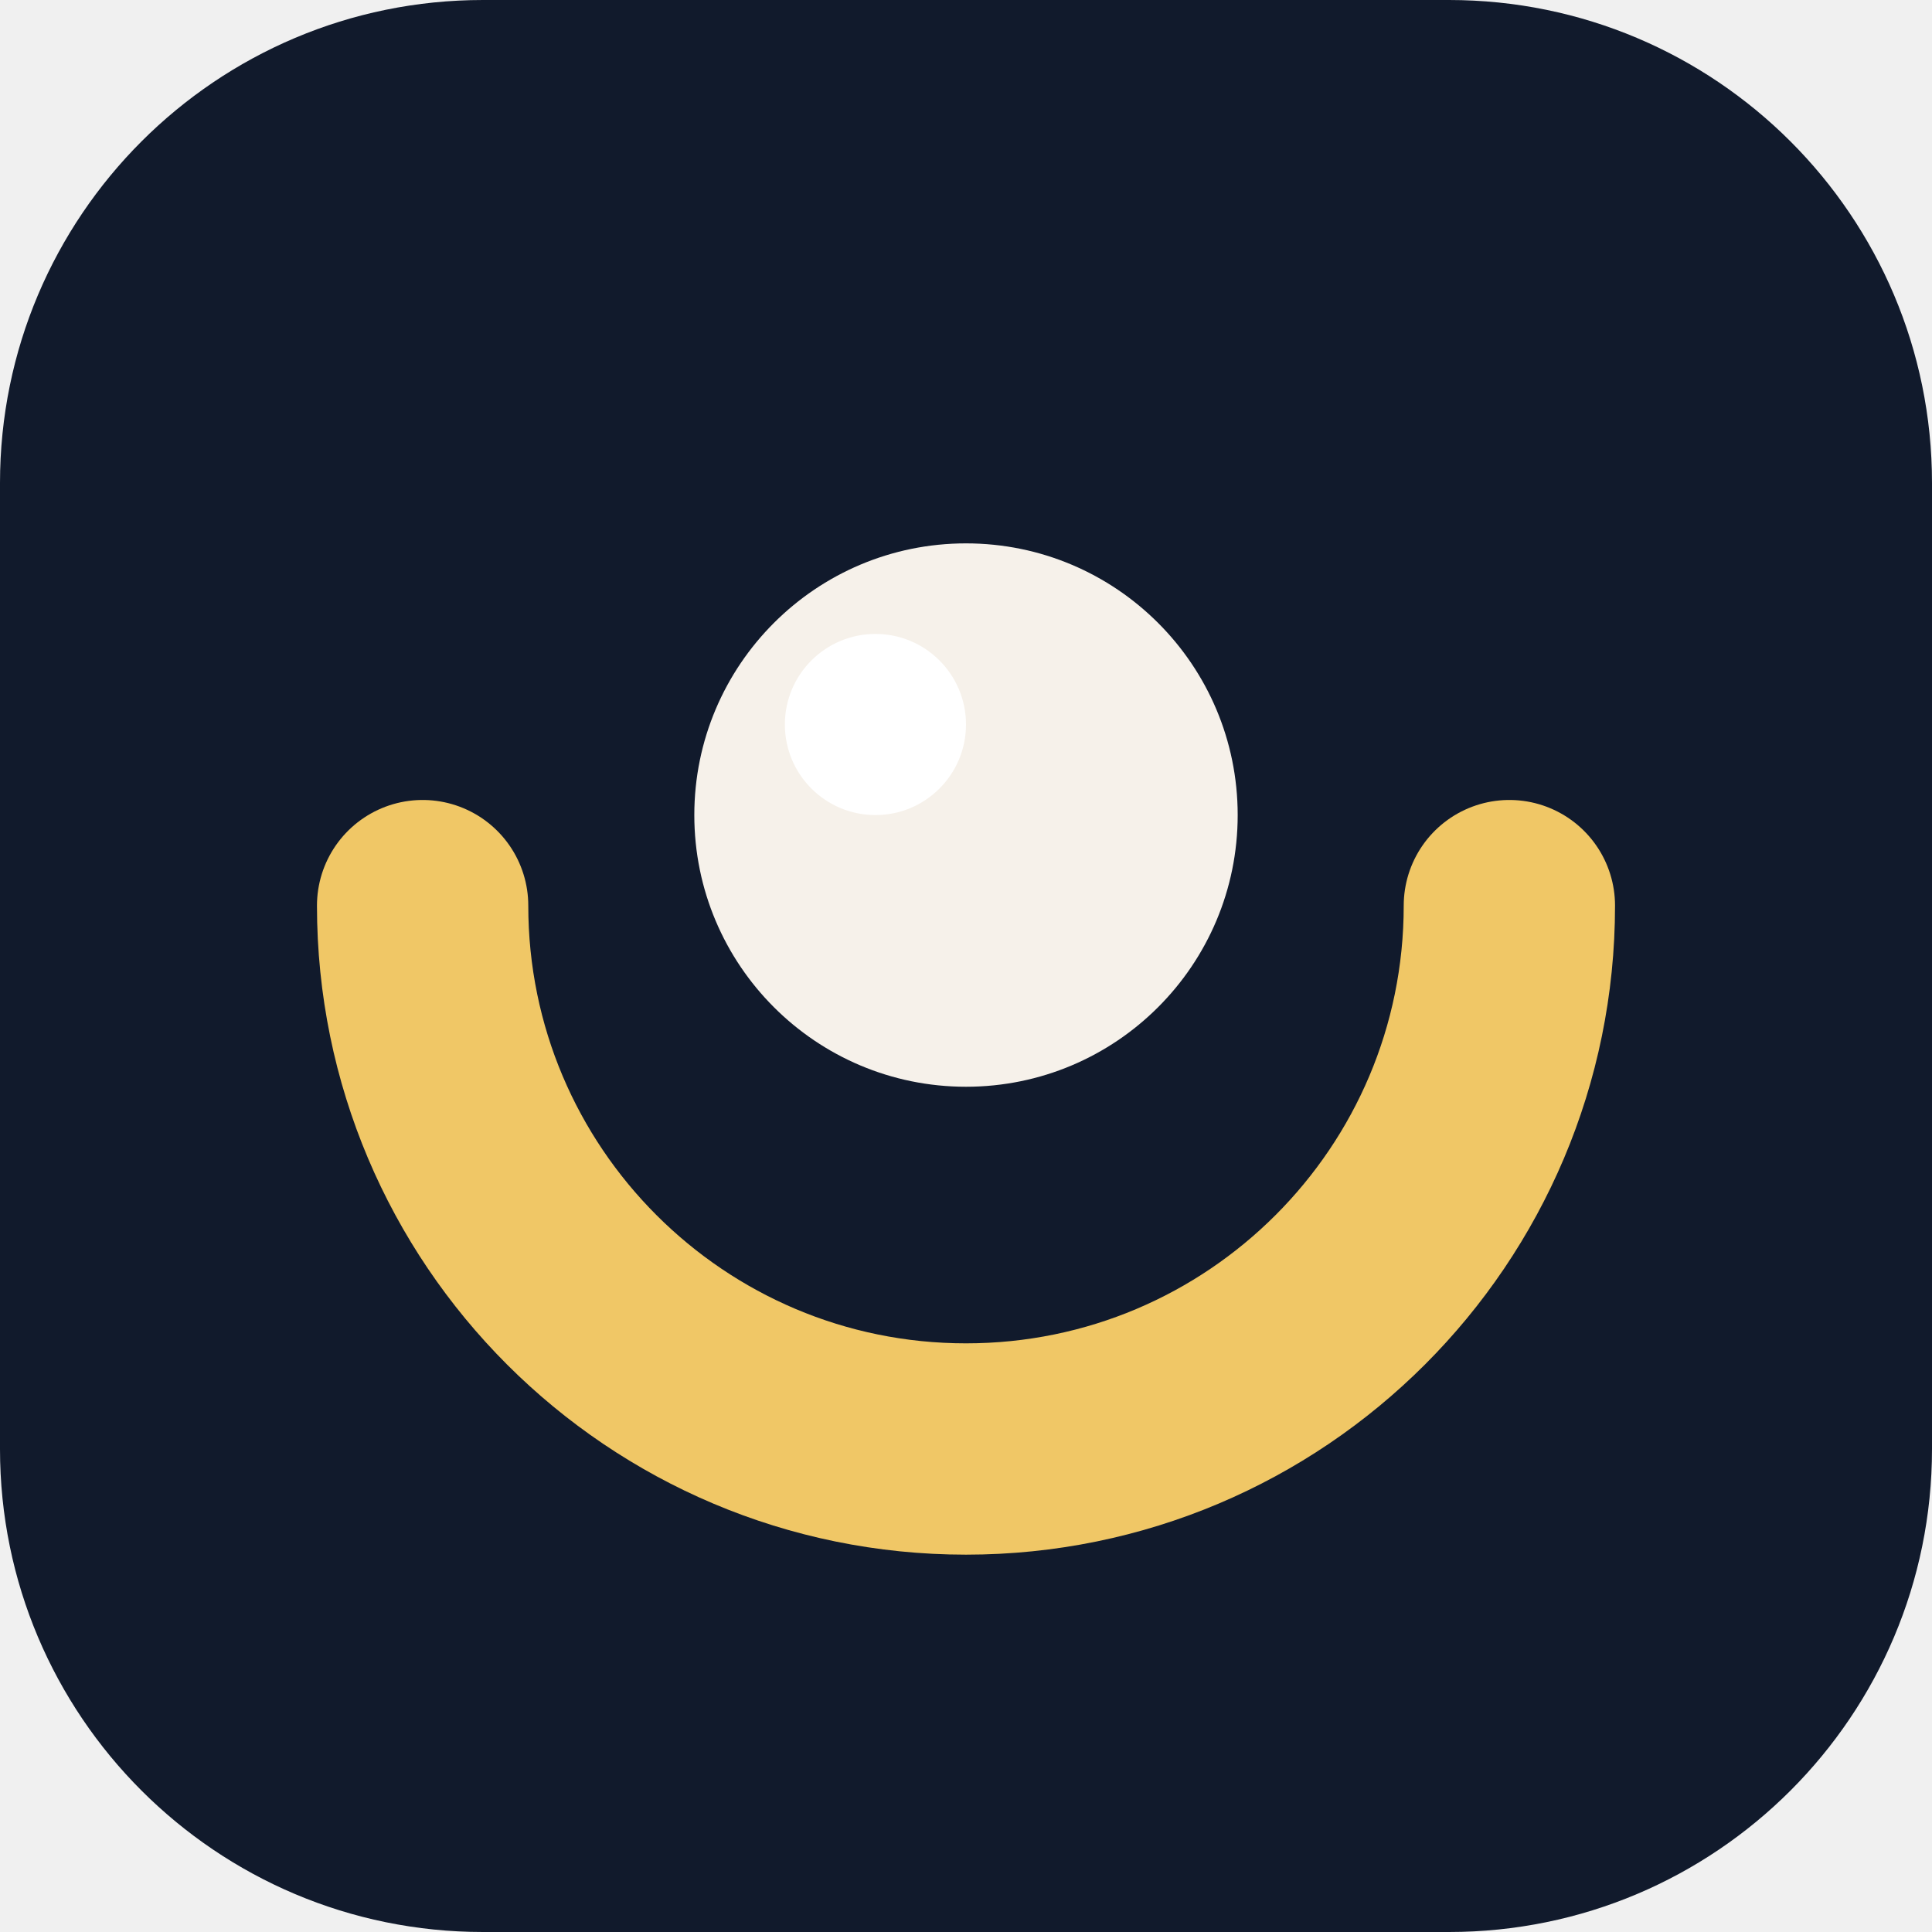
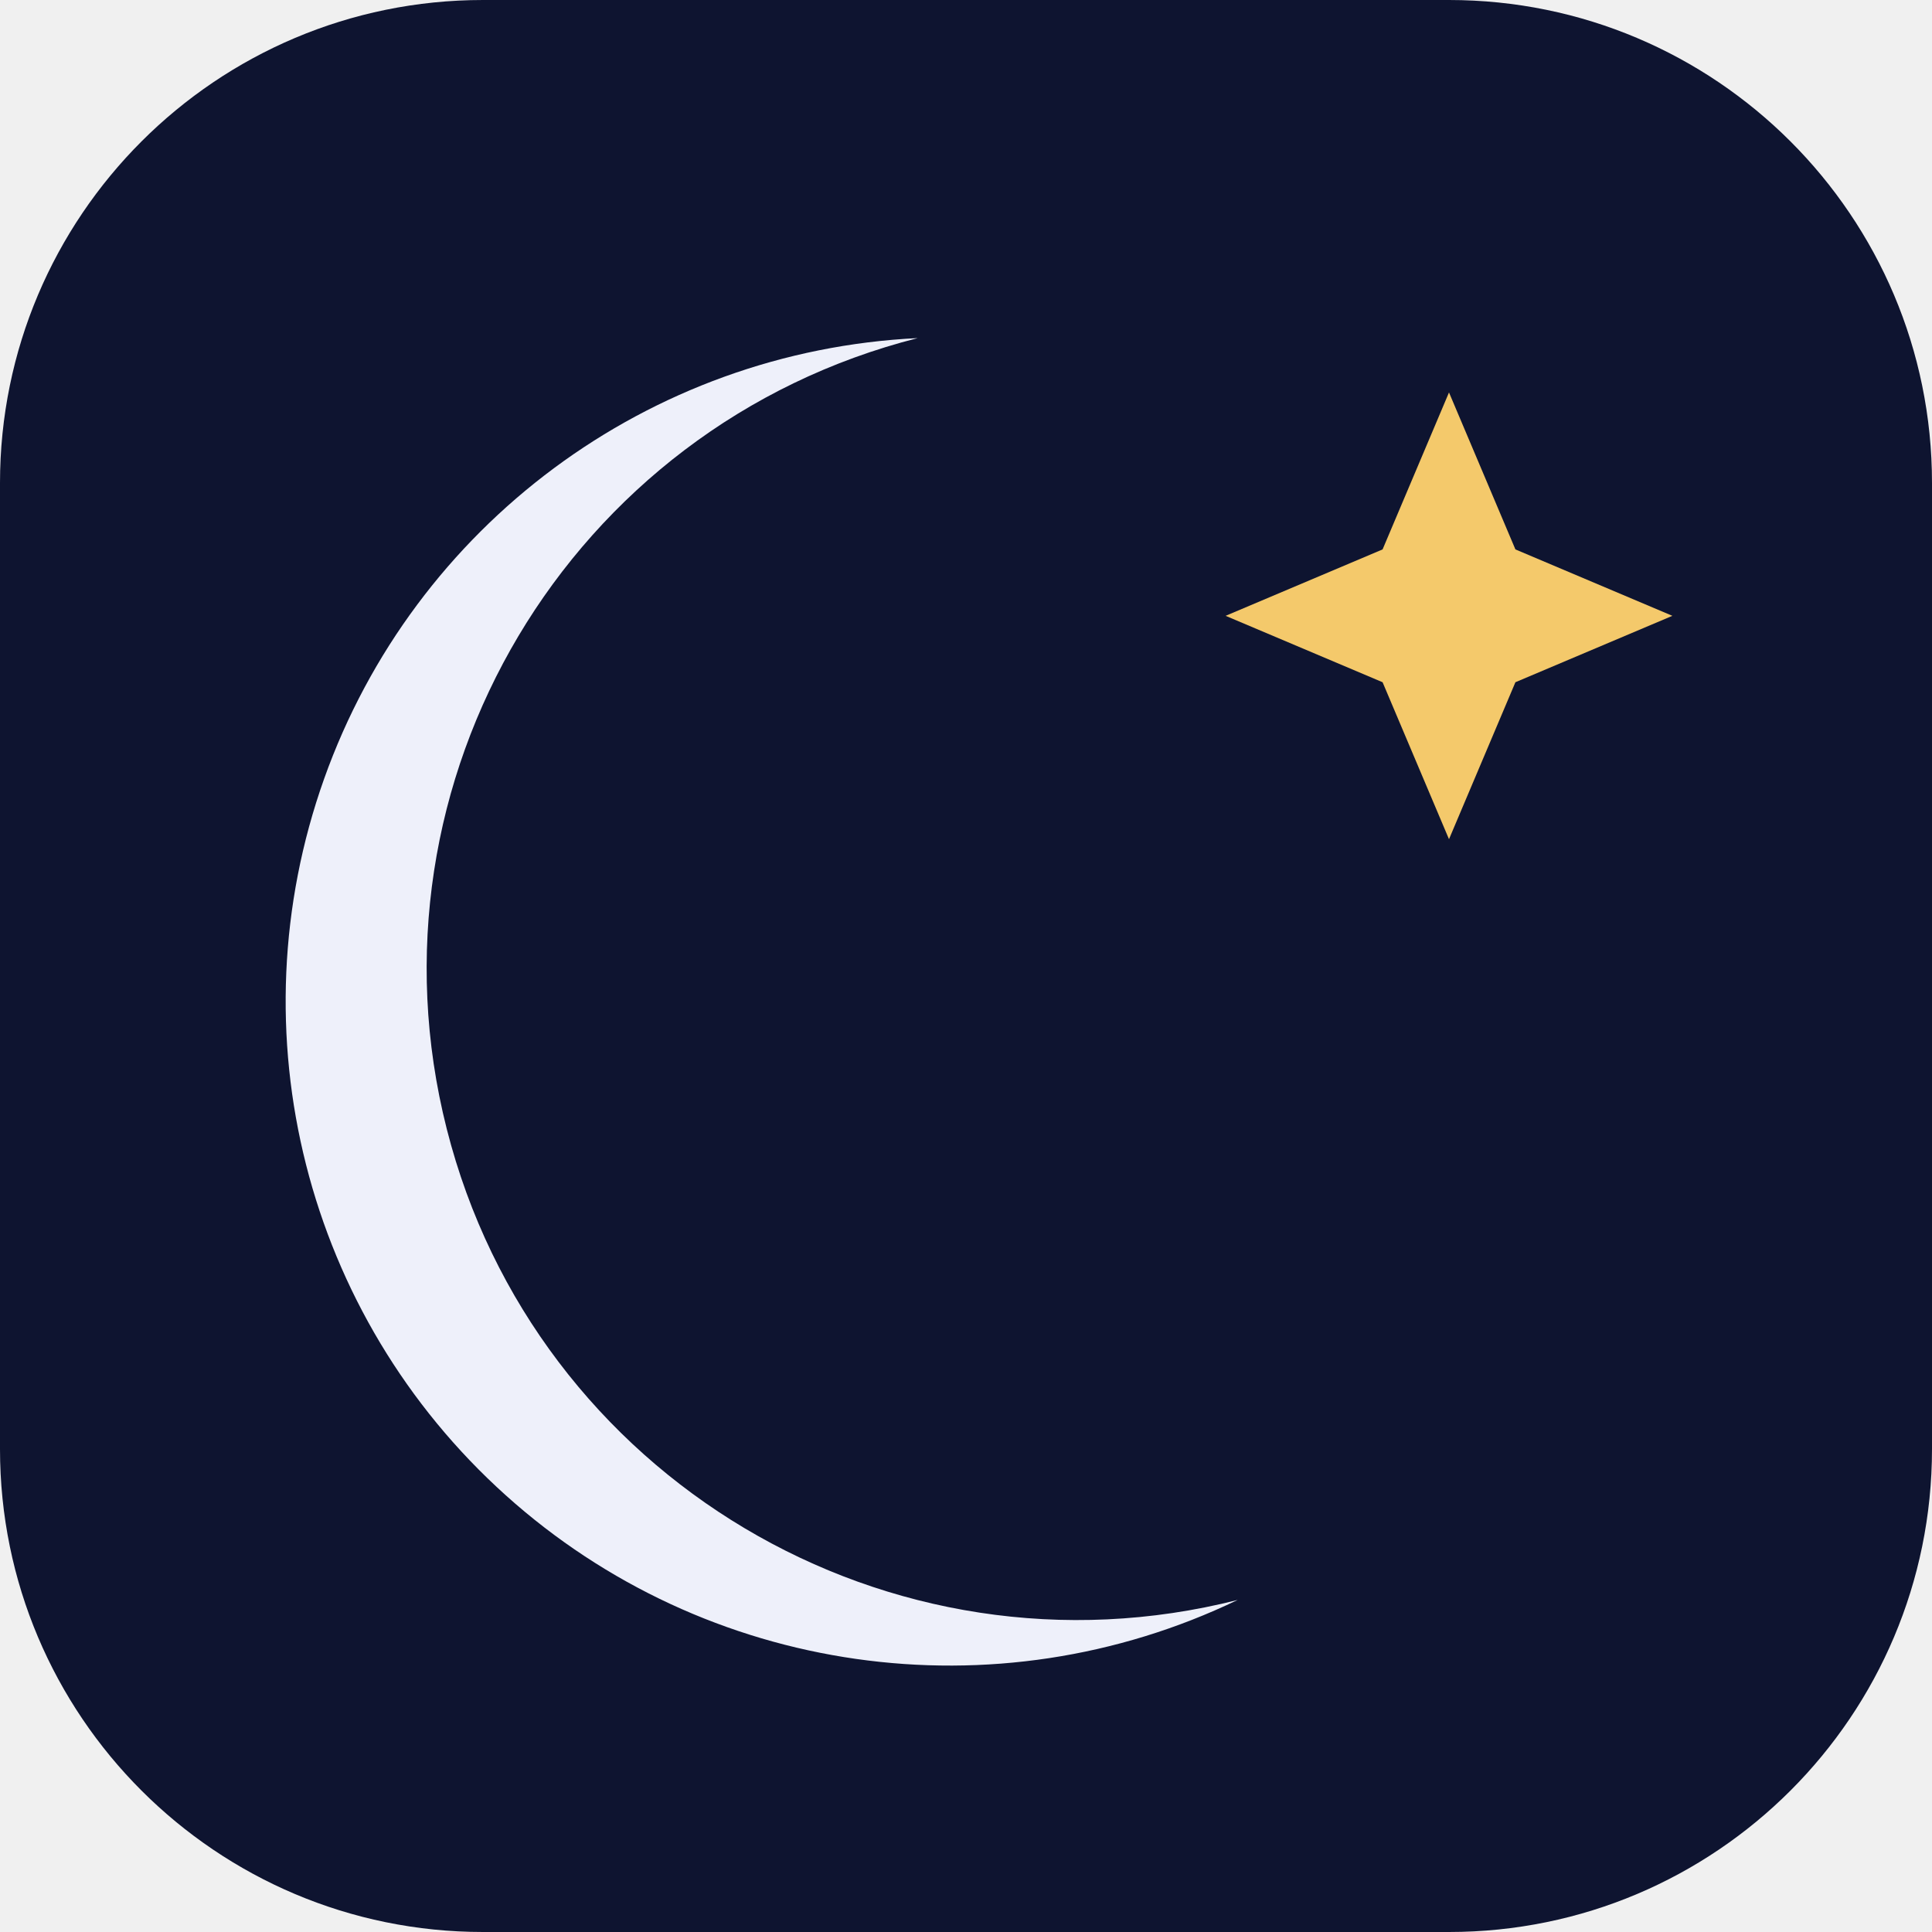
- <svg xmlns="http://www.w3.org/2000/svg" viewBox="0 0 64 64">
-   <rect width="64" height="64" rx="16" fill="#111A2C" />
-   <path d="M14 30a18 18 0 0 0 36 0" fill="none" stroke="#F0C766" stroke-width="7" stroke-linecap="round" />
-   <circle cx="32" cy="27" r="9" fill="#F6F1EA" />
-   <circle cx="29" cy="24" r="3" fill="#fff" />
+ <svg xmlns="http://www.w3.org/2000/svg" viewBox="0 0 32 32">
+   <rect width="32" height="32" rx="8" fill="#0e1430" />
+   <path d="M20.5 26.5A11 11 0 1 1 15.2 5.6a8.6 8.6 0 0 0 5.3 20.9Z" fill="#eef0fa" />
+   <path d="m24 6.5 1.1 2.6 2.6 1.1-2.6 1.1L24 13.9l-1.1-2.6-2.6-1.1 2.6-1.1Z" fill="#f4c96b" />
</svg>
